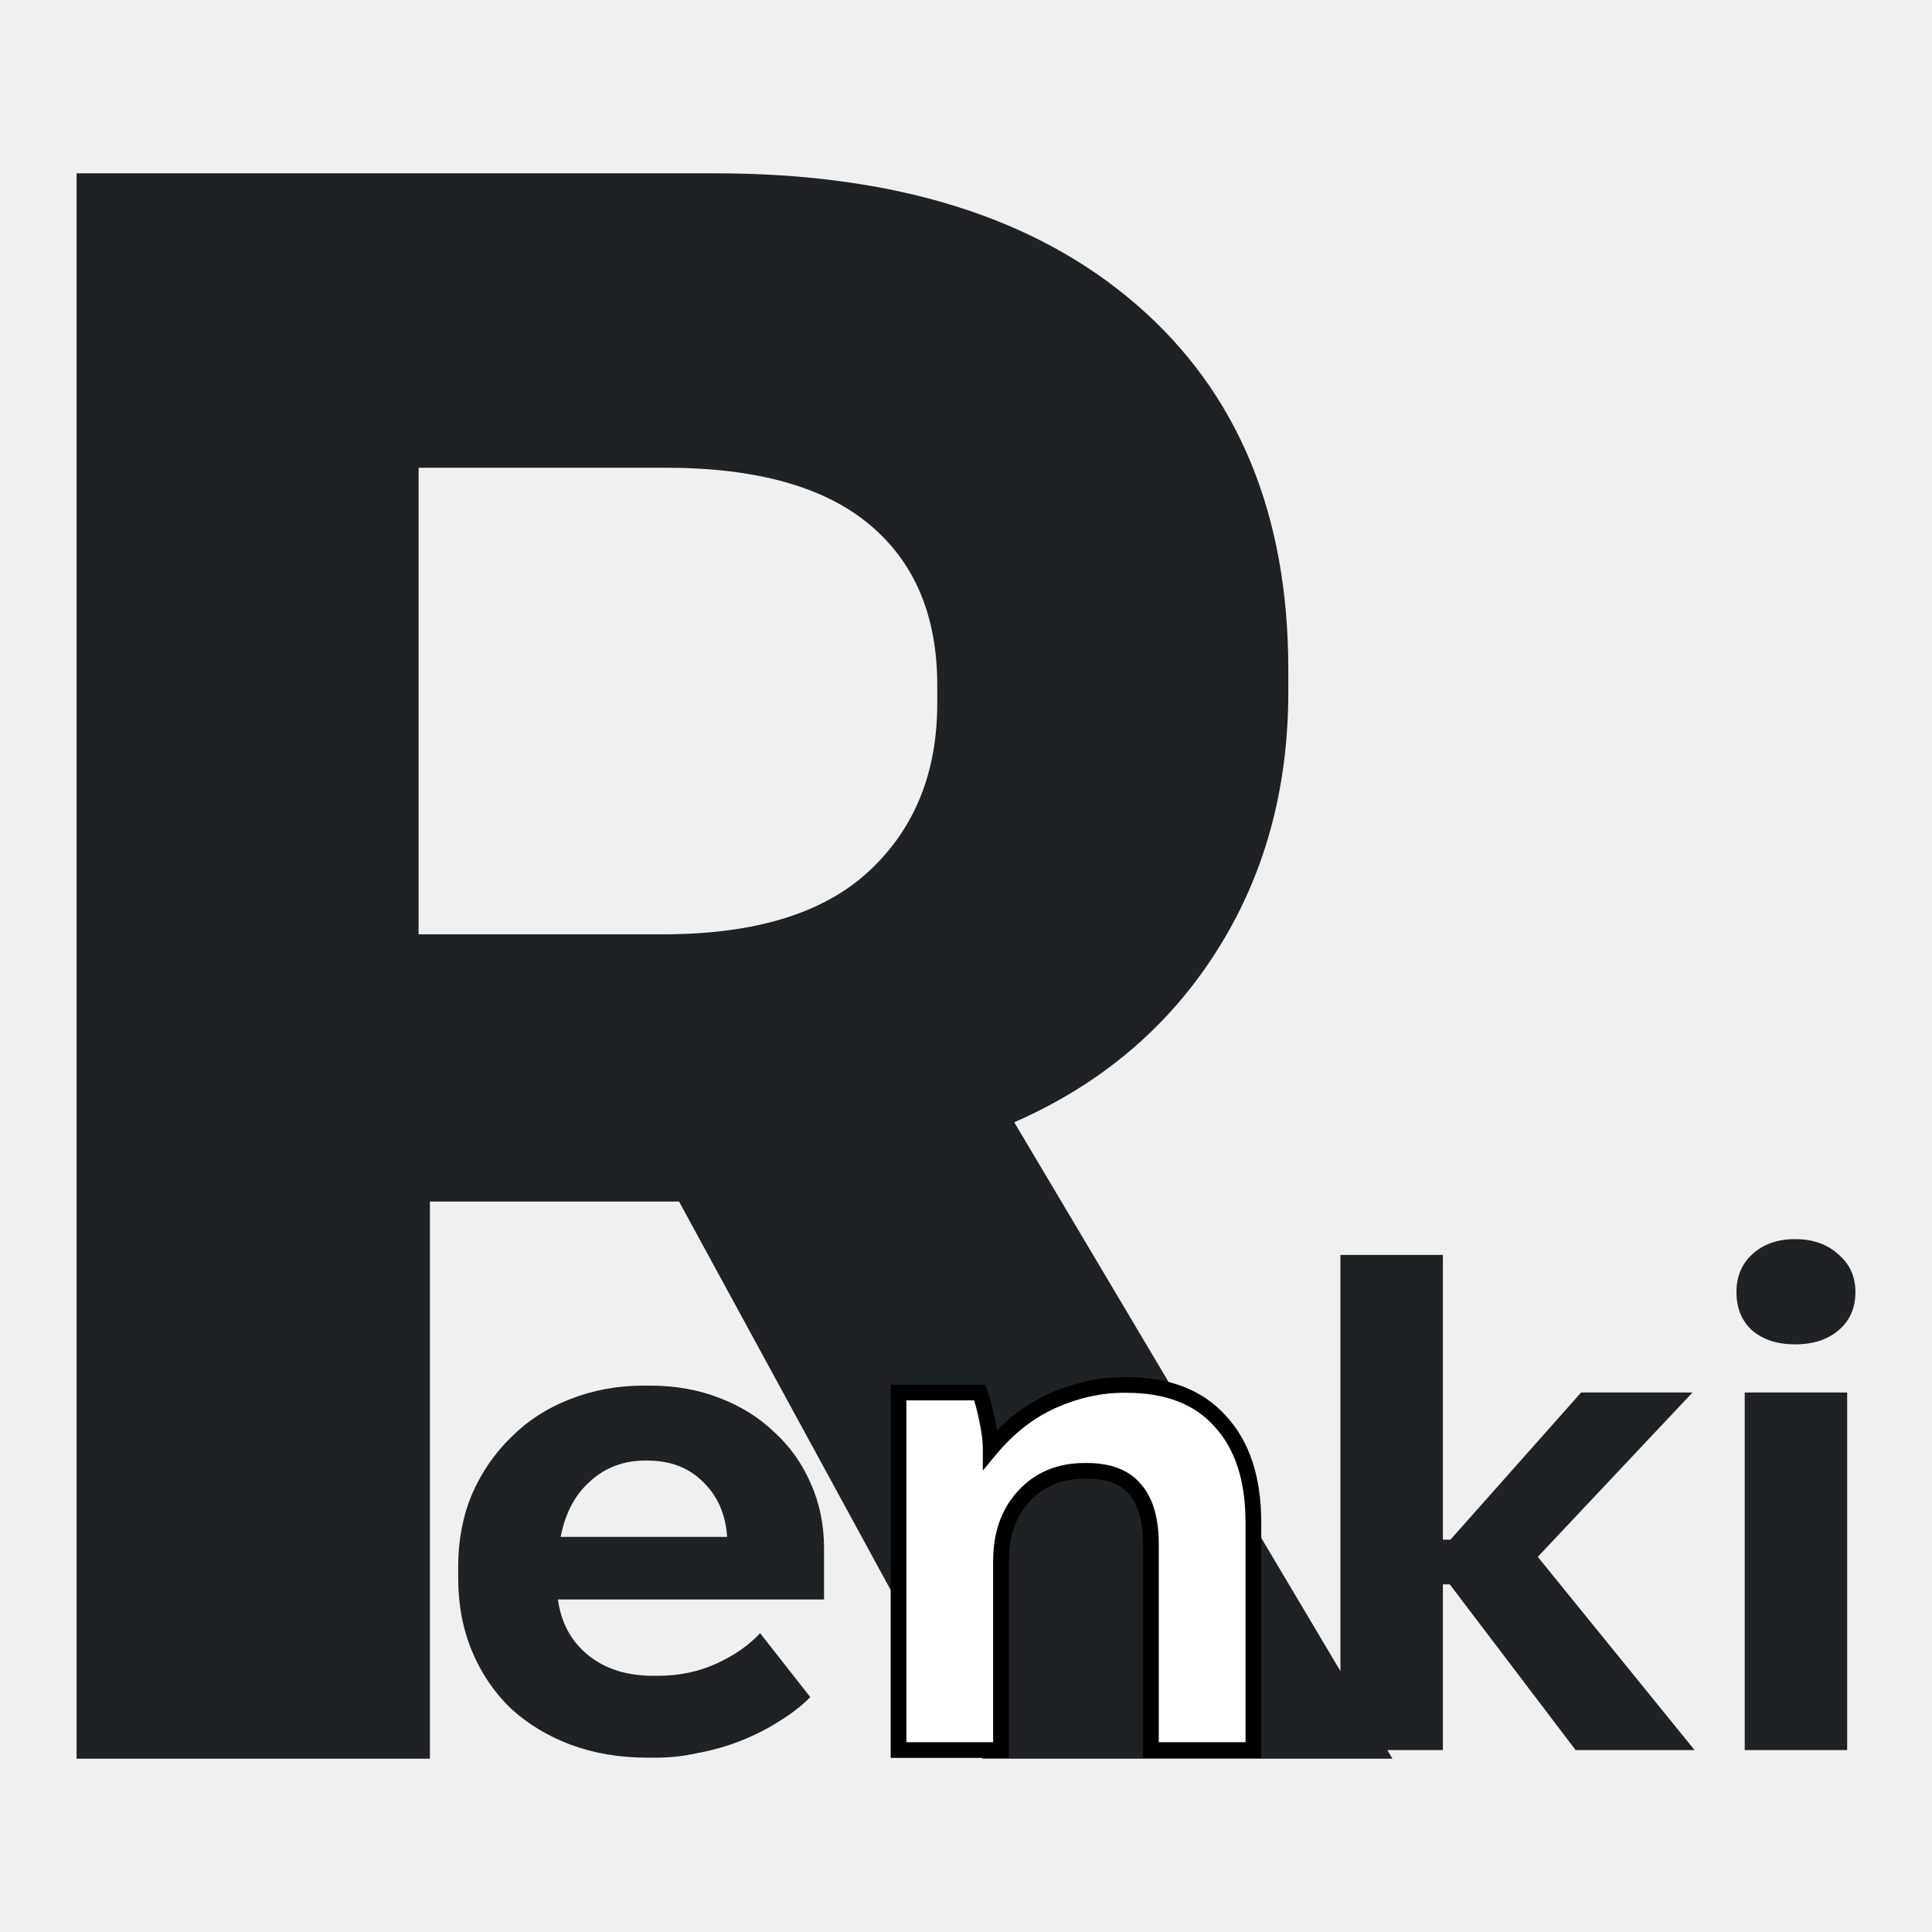
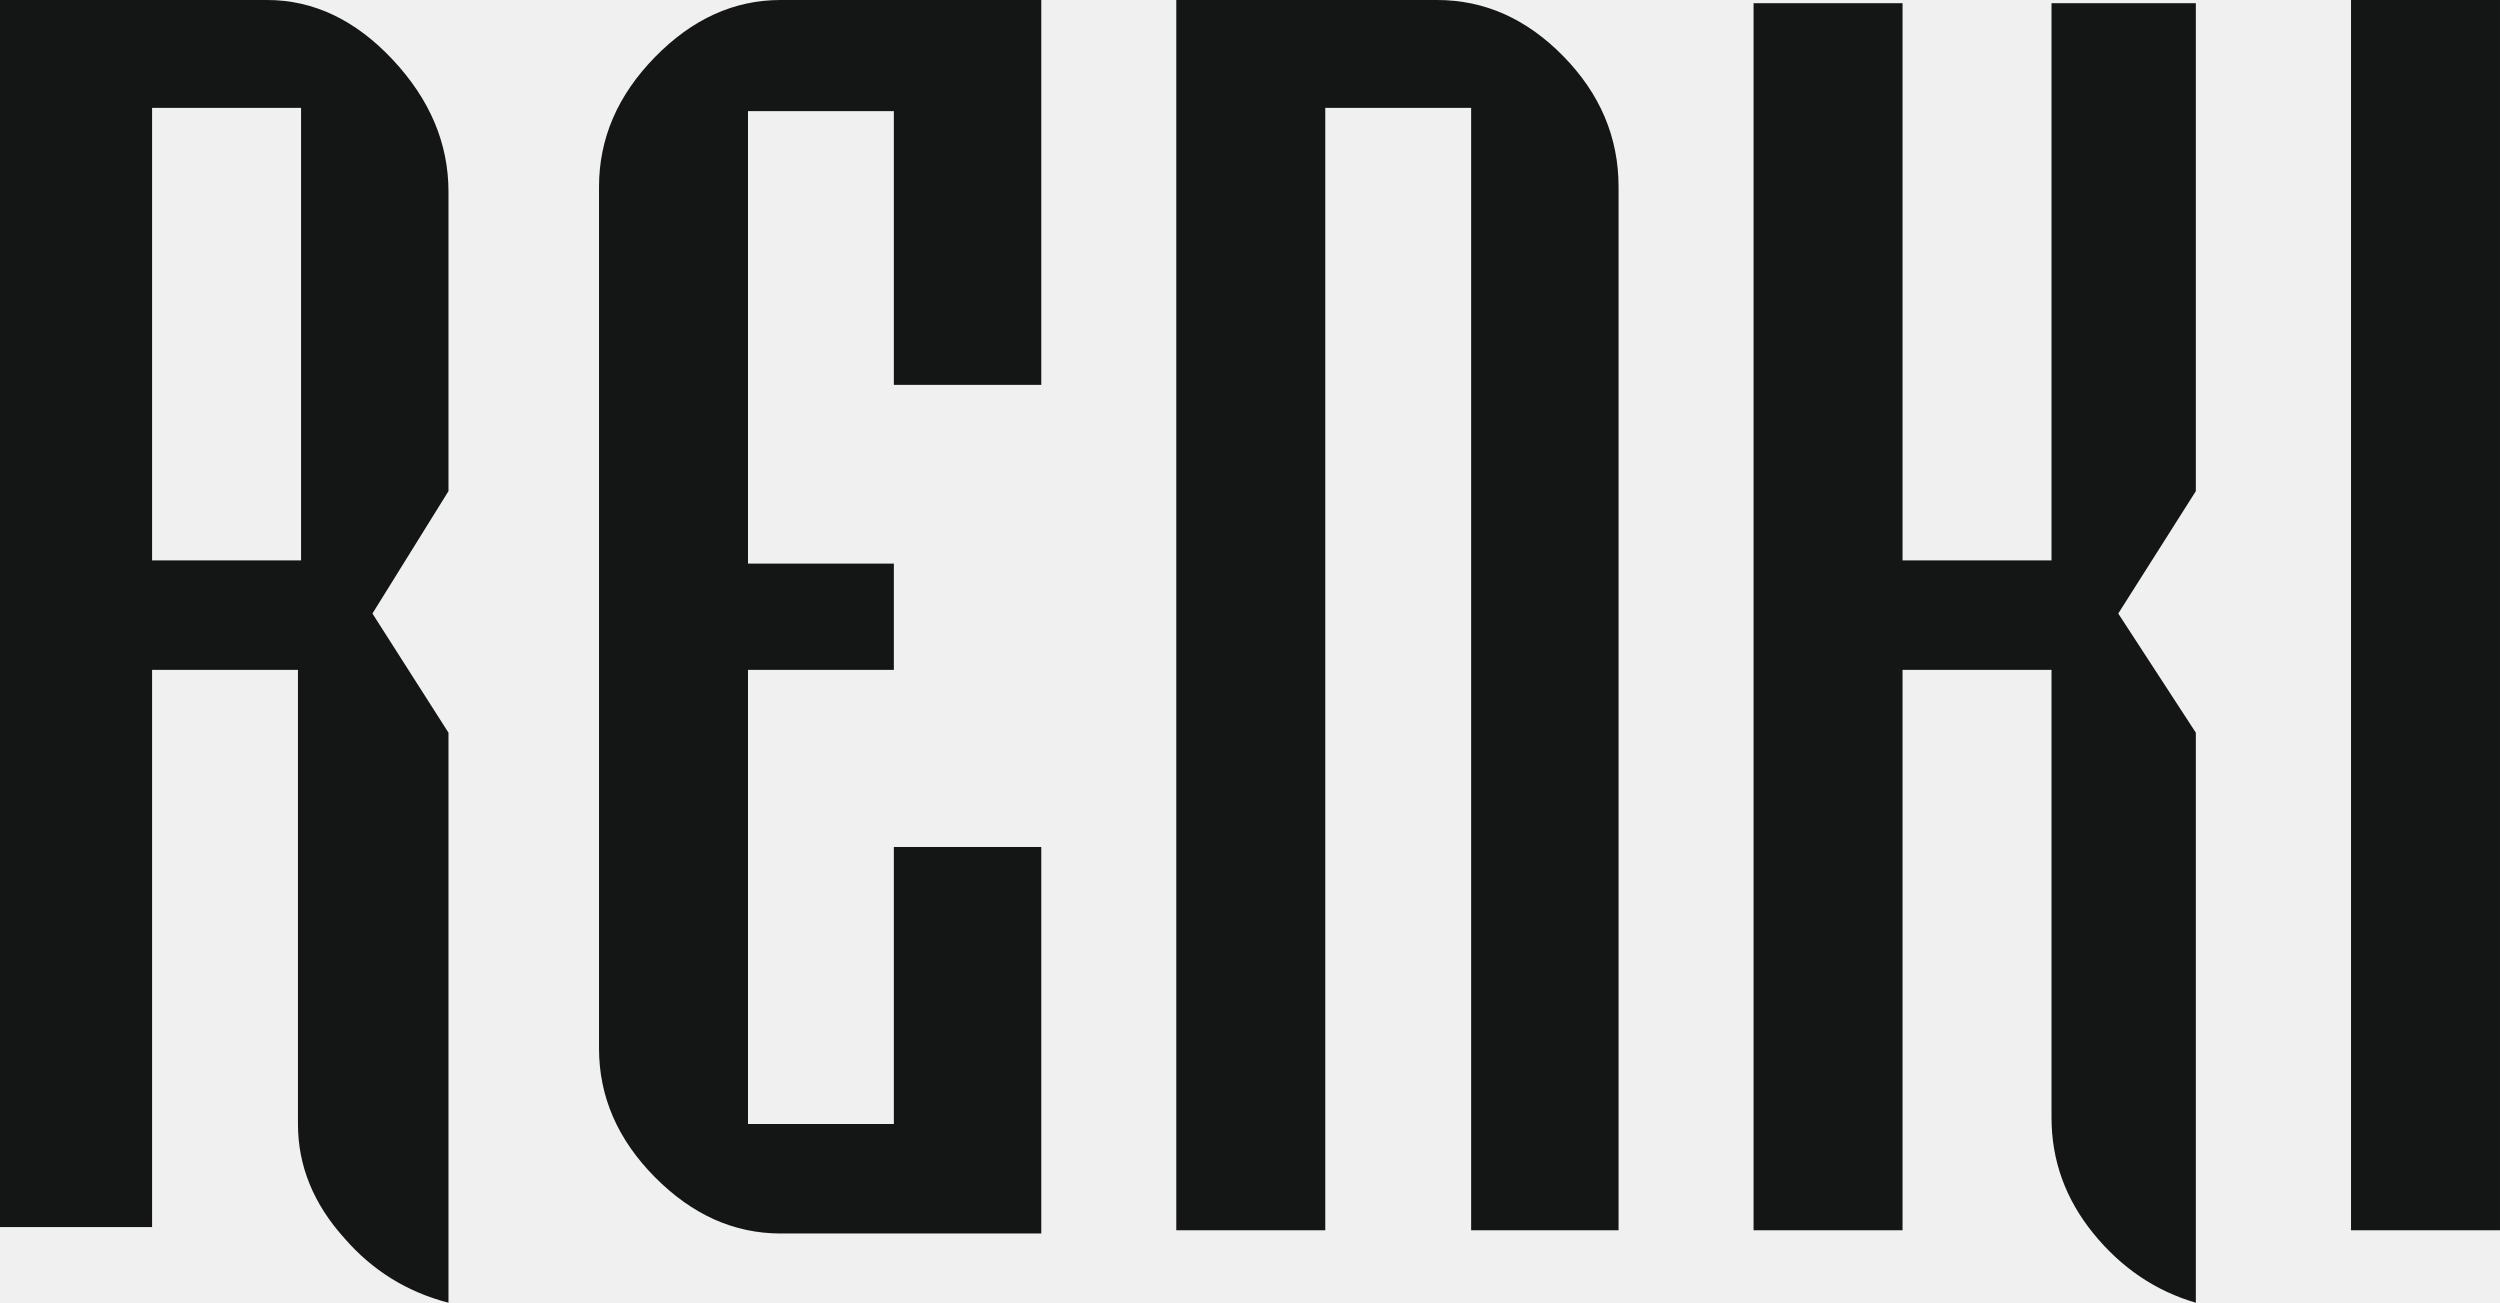
- <svg xmlns="http://www.w3.org/2000/svg" xml:space="preserve" width="43.349mm" height="43.349mm" version="1.1" style="shape-rendering:geometricPrecision; text-rendering:geometricPrecision; image-rendering:optimizeQuality; fill-rule:evenodd; clip-rule:evenodd" viewBox="0 0 4334.92 4334.92">
+ <svg xmlns="http://www.w3.org/2000/svg" xml:space="preserve" width="99.034mm" height="51.606mm" version="1.1" style="shape-rendering:geometricPrecision; text-rendering:geometricPrecision; image-rendering:optimizeQuality; fill-rule:evenodd; clip-rule:evenodd" viewBox="0 0 6150.16 3204.82">
  <defs>
    <style type="text/css">
   
-     .fil0 {fill:none}
-     .fil3 {fill:black;fill-rule:nonzero}
-     .fil1 {fill:#1F2224;fill-rule:nonzero}
-     .fil2 {fill:white;fill-rule:nonzero}
+     .fil0 {fill:#141515;fill-rule:nonzero}
   
  </style>
  </defs>
  <g id="Слой_x0020_1">
-     <rect class="fil0" x="-0" y="-0.01" width="4334.92" height="4334.92" />
-     <path class="fil1" d="M171.83 388.87l1433.11 0c403.15,0 718.23,98.25 945.16,294.73 227.02,196.49 340.53,469.22 340.53,818.21l0 50.8c0,220.2 -54.25,414.96 -162.68,584.36 -108.32,169.41 -259.09,296.46 -452.22,381.16l848.65 1427.92 -919.81 0 -680.97 -1250.07 -559.01 0 0 1250.07 -792.76 0 0 -3557.17zm1316.24 1707.48c206.66,0 360.79,-47.44 462.4,-142.32 101.7,-94.88 152.5,-220.21 152.5,-376.07l0 -40.62c0,-155.86 -50.8,-276.1 -152.5,-360.8 -101.61,-84.7 -254.11,-127.05 -457.31,-127.05l-553.93 0 0 1046.86 548.84 0z" />
-     <path class="fil1" d="M1452.4 3943.74c-62.72,0 -120.34,-9.8 -172.79,-29.34 -51.44,-19.53 -96.2,-46.8 -134.25,-81.76 -37.03,-36.01 -65.84,-78.7 -86.4,-128.09 -20.59,-49.37 -30.88,-103.9 -30.88,-163.56l0 -26.21c0,-58.64 10.29,-112.64 30.88,-162.04 21.58,-49.36 50.91,-92.05 87.94,-128.06 37.04,-37.04 80.74,-65.32 131.16,-84.86 51.44,-20.58 106.99,-30.85 166.64,-30.85l13.88 0c56.57,0 108.53,9.25 155.86,27.76 48.34,18.52 89.49,44.24 123.43,77.16 34.96,31.87 62.22,70.45 81.79,115.73 19.54,44.23 29.3,92.58 29.3,145.04l0 114.18 -597.14 0c7.2,52.46 29.83,94.13 67.91,124.98 38.05,30.85 86.92,46.27 146.58,46.27l9.24 0c48.35,0 92.58,-9.24 132.71,-27.76 40.12,-18.51 72.52,-41.14 97.21,-67.88l112.64 143.49c-19.56,19.54 -42.68,37.56 -69.45,54.01 -25.69,16.44 -54,30.85 -84.85,43.21 -30.86,12.33 -62.76,21.58 -95.68,27.76 -31.87,7.2 -63.77,10.82 -95.67,10.82l-20.06 0zm179.01 -495.33c-3.09,-50.38 -21.08,-91.56 -54,-123.43 -31.9,-31.9 -73.57,-47.85 -125.01,-47.85l-4.6 0c-48.35,0 -89.52,15.46 -123.46,46.31 -33.94,29.83 -56.05,71.5 -66.34,124.97l373.41 0z" />
-     <path class="fil2" d="M2016.07 3124.4l182.07 0c6.19,16.44 11.84,37.53 16.97,63.24 5.17,24.7 7.73,45.78 7.73,63.28 40.12,-48.35 86.4,-84.36 138.86,-108.01 53.5,-23.67 106.98,-35.48 160.49,-35.48l4.63 0c92.58,0 163.03,27.26 211.38,81.76 49.36,53.51 74.06,129.12 74.06,226.83l0 510.72 -229.89 0 0 -461.36c0,-55.54 -11.84,-96.69 -35.51,-123.43 -22.63,-27.78 -58.61,-41.66 -108.01,-41.66l-6.15 0c-55.55,0 -100.83,19.04 -135.79,57.09 -33.95,37.03 -50.92,85.38 -50.92,145.04l0 424.32 -229.92 0 0 -802.34z" />
-     <path class="fil3" d="M2016.08 3106.76l194.22 0 4.32 11.51c3.38,9.03 6.55,18.99 9.45,29.82 2.94,10.96 5.73,23.03 8.34,36.18 1.82,8.83 3.34,17.15 4.54,24.94 12.8,-12.92 26.1,-24.75 39.88,-35.47 24.2,-18.83 50.1,-34.47 77.62,-46.89l0.14 -0.06c27.68,-12.23 55.54,-21.46 83.56,-27.66 28.19,-6.22 56.22,-9.34 84.04,-9.34l4.63 0c48.38,0 91.26,7.24 128.62,21.69 37.76,14.61 69.66,36.55 95.69,65.81 26.42,28.61 46.22,63.06 59.36,103.32 12.93,39.63 19.42,84.78 19.42,135.41l0 528.35 -265.18 0 0 -478.99c0,-26.15 -2.74,-48.73 -8.19,-67.69 -5.19,-18.04 -12.81,-32.75 -22.84,-44.08l-0.48 -0.56c-9.33,-11.47 -21.58,-20.13 -36.67,-25.95 -15.85,-6.11 -35.09,-9.17 -57.7,-9.17l-6.15 0c-25.52,0 -48.47,4.28 -68.8,12.83 -20.3,8.6 -38.34,21.44 -54.04,38.54 -15.32,16.66 -26.84,35.99 -34.53,57.91 -7.8,22.2 -11.7,47.28 -11.7,75.2l0 441.96 -265.19 0 0 -837.61 17.64 0zm169.55 35.28l-151.91 0 0 767.05 194.63 0 0 -406.68c0,-31.72 4.59,-60.67 13.76,-86.78 9.27,-26.4 23.24,-49.79 41.85,-70.1 19.22,-21 41.35,-36.74 66.3,-47.22 24.94,-10.41 52.43,-15.66 82.44,-15.66l6.15 0c26.78,0 50.24,3.89 70.38,11.65 20.8,8.02 37.85,20.15 51.1,36.36 13.48,15.35 23.52,34.5 30.11,57.39 6.37,22.16 9.57,47.95 9.57,77.33l0 443.71 194.62 0 0 -493.07c0,-47.06 -5.89,-88.58 -17.62,-124.53 -11.55,-35.37 -28.82,-65.5 -51.76,-90.38l-0.21 -0.27c-22.26,-25.09 -49.7,-43.96 -82.28,-56.56 -33.08,-12.8 -71.74,-19.21 -115.94,-19.21l-4.63 0c-25.67,0 -51.17,2.8 -76.46,8.38 -25.42,5.62 -51.04,14.14 -76.8,25.52 -24.89,11.23 -48.4,25.44 -70.46,42.61 -22.27,17.32 -42.99,37.53 -62.12,60.57l-31.15 37.51 0 -48.74c0,-8.11 -0.6,-17.07 -1.79,-26.86 -1.25,-10.27 -3.11,-21.24 -5.53,-32.83l-0.07 -0.2c-2.48,-12.49 -5.09,-23.79 -7.78,-33.84 -1.46,-5.45 -2.93,-10.5 -4.4,-15.15z" />
-     <polygon class="fil1" points="3007.56,2815.78 3237.48,2815.78 3237.48,3454.6 3254.45,3454.6 3547.61,3124.4 3797.59,3124.4 3450.4,3493.17 3802.2,3926.74 3535.28,3926.74 3252.9,3554.9 3237.48,3554.9 3237.48,3926.74 3007.56,3926.74 " />
-     <path class="fil1" d="M4027.31 3016.39c-39.08,0 -70.98,-10.29 -95.64,-30.88 -23.68,-21.6 -35.49,-50.38 -35.49,-86.39 0,-34.99 11.81,-63.28 35.49,-84.89 24.66,-22.62 56.56,-33.94 95.64,-33.94 40.12,0 72.54,11.32 97.21,33.94 25.72,21.61 38.58,49.9 38.58,84.89 0,36.01 -12.86,64.79 -38.58,86.39 -24.67,20.59 -57.09,30.88 -97.21,30.88zm-112.62 108.01l229.89 0 0 802.34 -229.89 0 0 -802.34z" />
+     <path class="fil0" d="M1103.29 3204.82c-101.8,-26.41 -187.06,-79.23 -255.78,-158.46 -76.35,-84.51 -114.53,-178.26 -114.53,-281.26l0 -1117.14 -358.86 0 0 1370.67 -374.13 0 0 -3018.63 656.63 0c114.53,0 217.6,48.86 309.23,146.57 91.63,97.72 137.43,206 137.43,324.84l0 736.83 -187.06 301.07 187.06 293.15 0 1402.35zm-362.67 -1826.23l0 -1113.17 -366.49 0 0 1113.17 366.49 0zm1821 1655.89l-641.36 0c-114.52,0 -217.6,-46.22 -309.22,-138.65 -91.63,-92.43 -137.44,-198.07 -137.44,-316.91l0 -2119.39c0,-118.84 45.81,-225.14 137.44,-318.9 91.62,-93.76 194.7,-140.63 309.22,-140.63l641.36 0 0 946.79 -362.67 0 0 -673.45 -358.85 0 0 1113.17 358.85 0 0 261.45 -358.85 0 0 1117.14 358.85 0 0 -681.37 362.67 0 0 950.75zm1420.15 -7.92l-362.67 0 0 -2761.14 -358.85 0 0 2761.14 -366.5 0 0 -3026.56 641.36 0c117.07,0 220.78,46.22 311.14,138.65 90.35,92.44 135.52,199.4 135.52,320.88l0 2567.03zm1420.14 178.26c-99.25,-29.05 -183.24,-85.83 -251.96,-170.34 -68.72,-84.51 -103.07,-179.59 -103.07,-285.23l0 -1101.29 -366.49 0 0 1378.59 -366.49 0 0 -3018.63 366.49 0 0 1370.66 366.49 0 0 -1370.66 355.03 0 0 1200.32 -190.88 301.07 190.88 293.15 0 1402.35zm748.25 -178.26l-366.49 0 0 -3026.56 366.49 0 0 3026.56z" />
  </g>
</svg>
